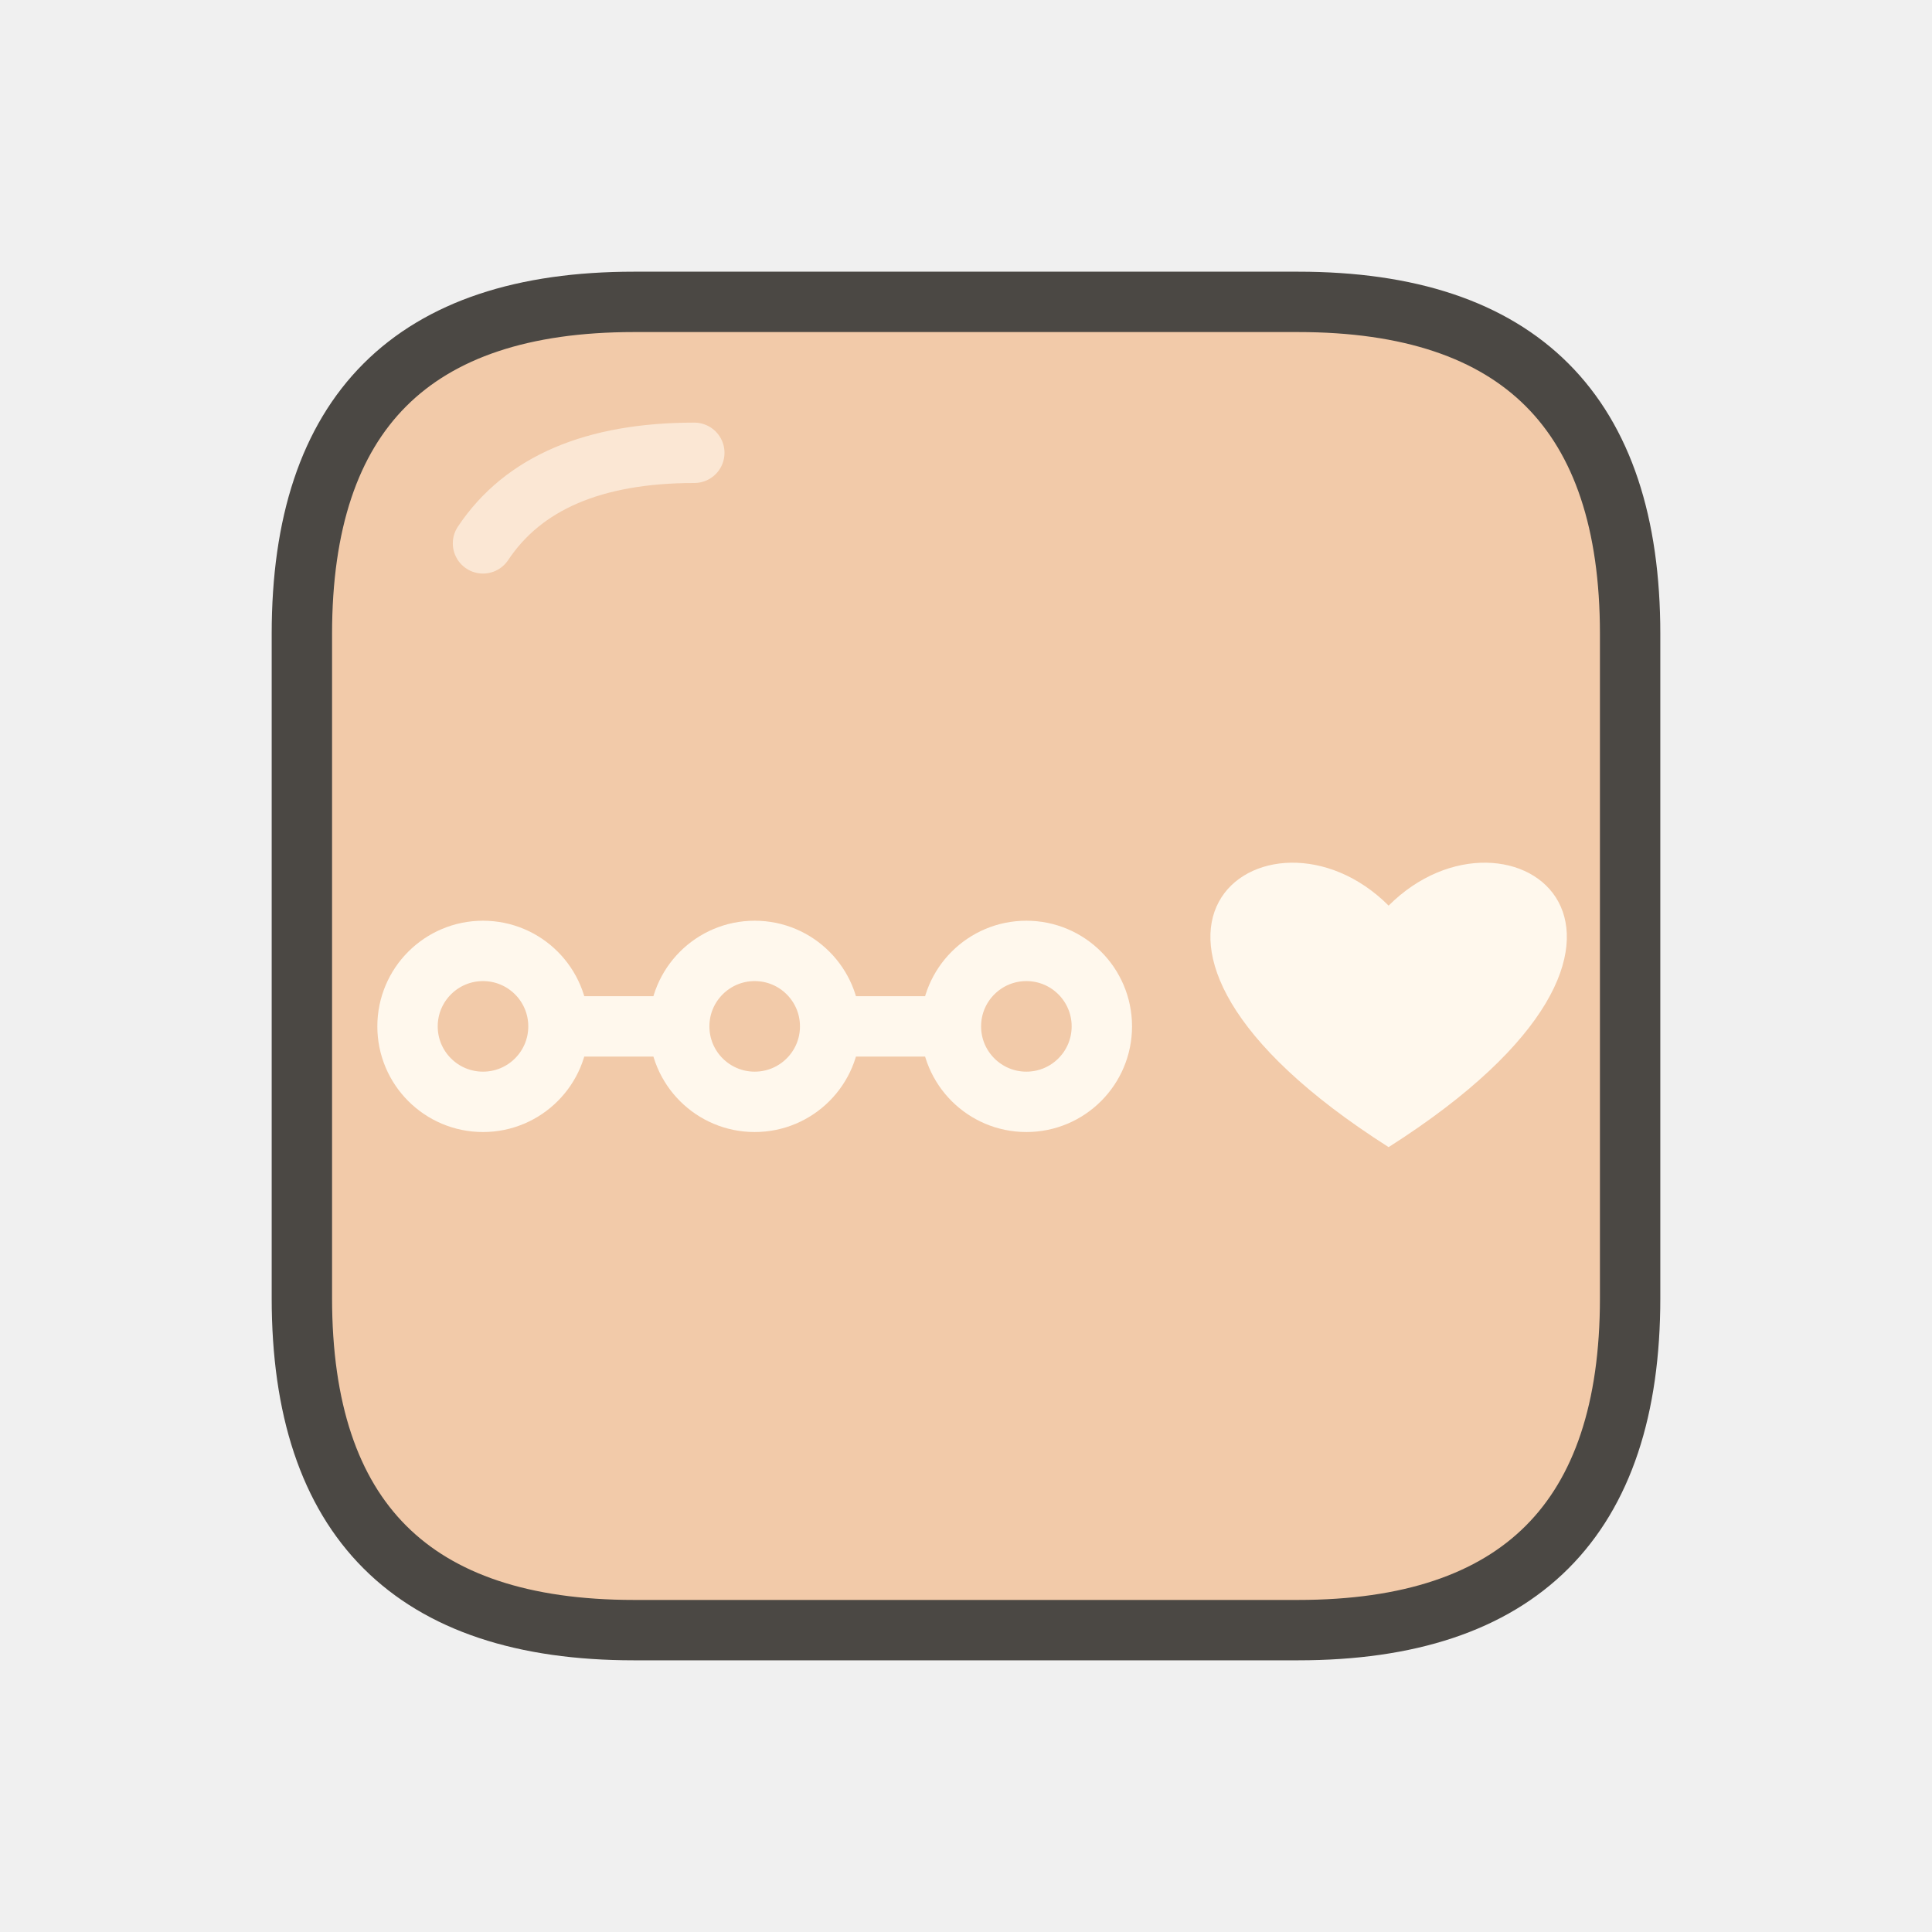
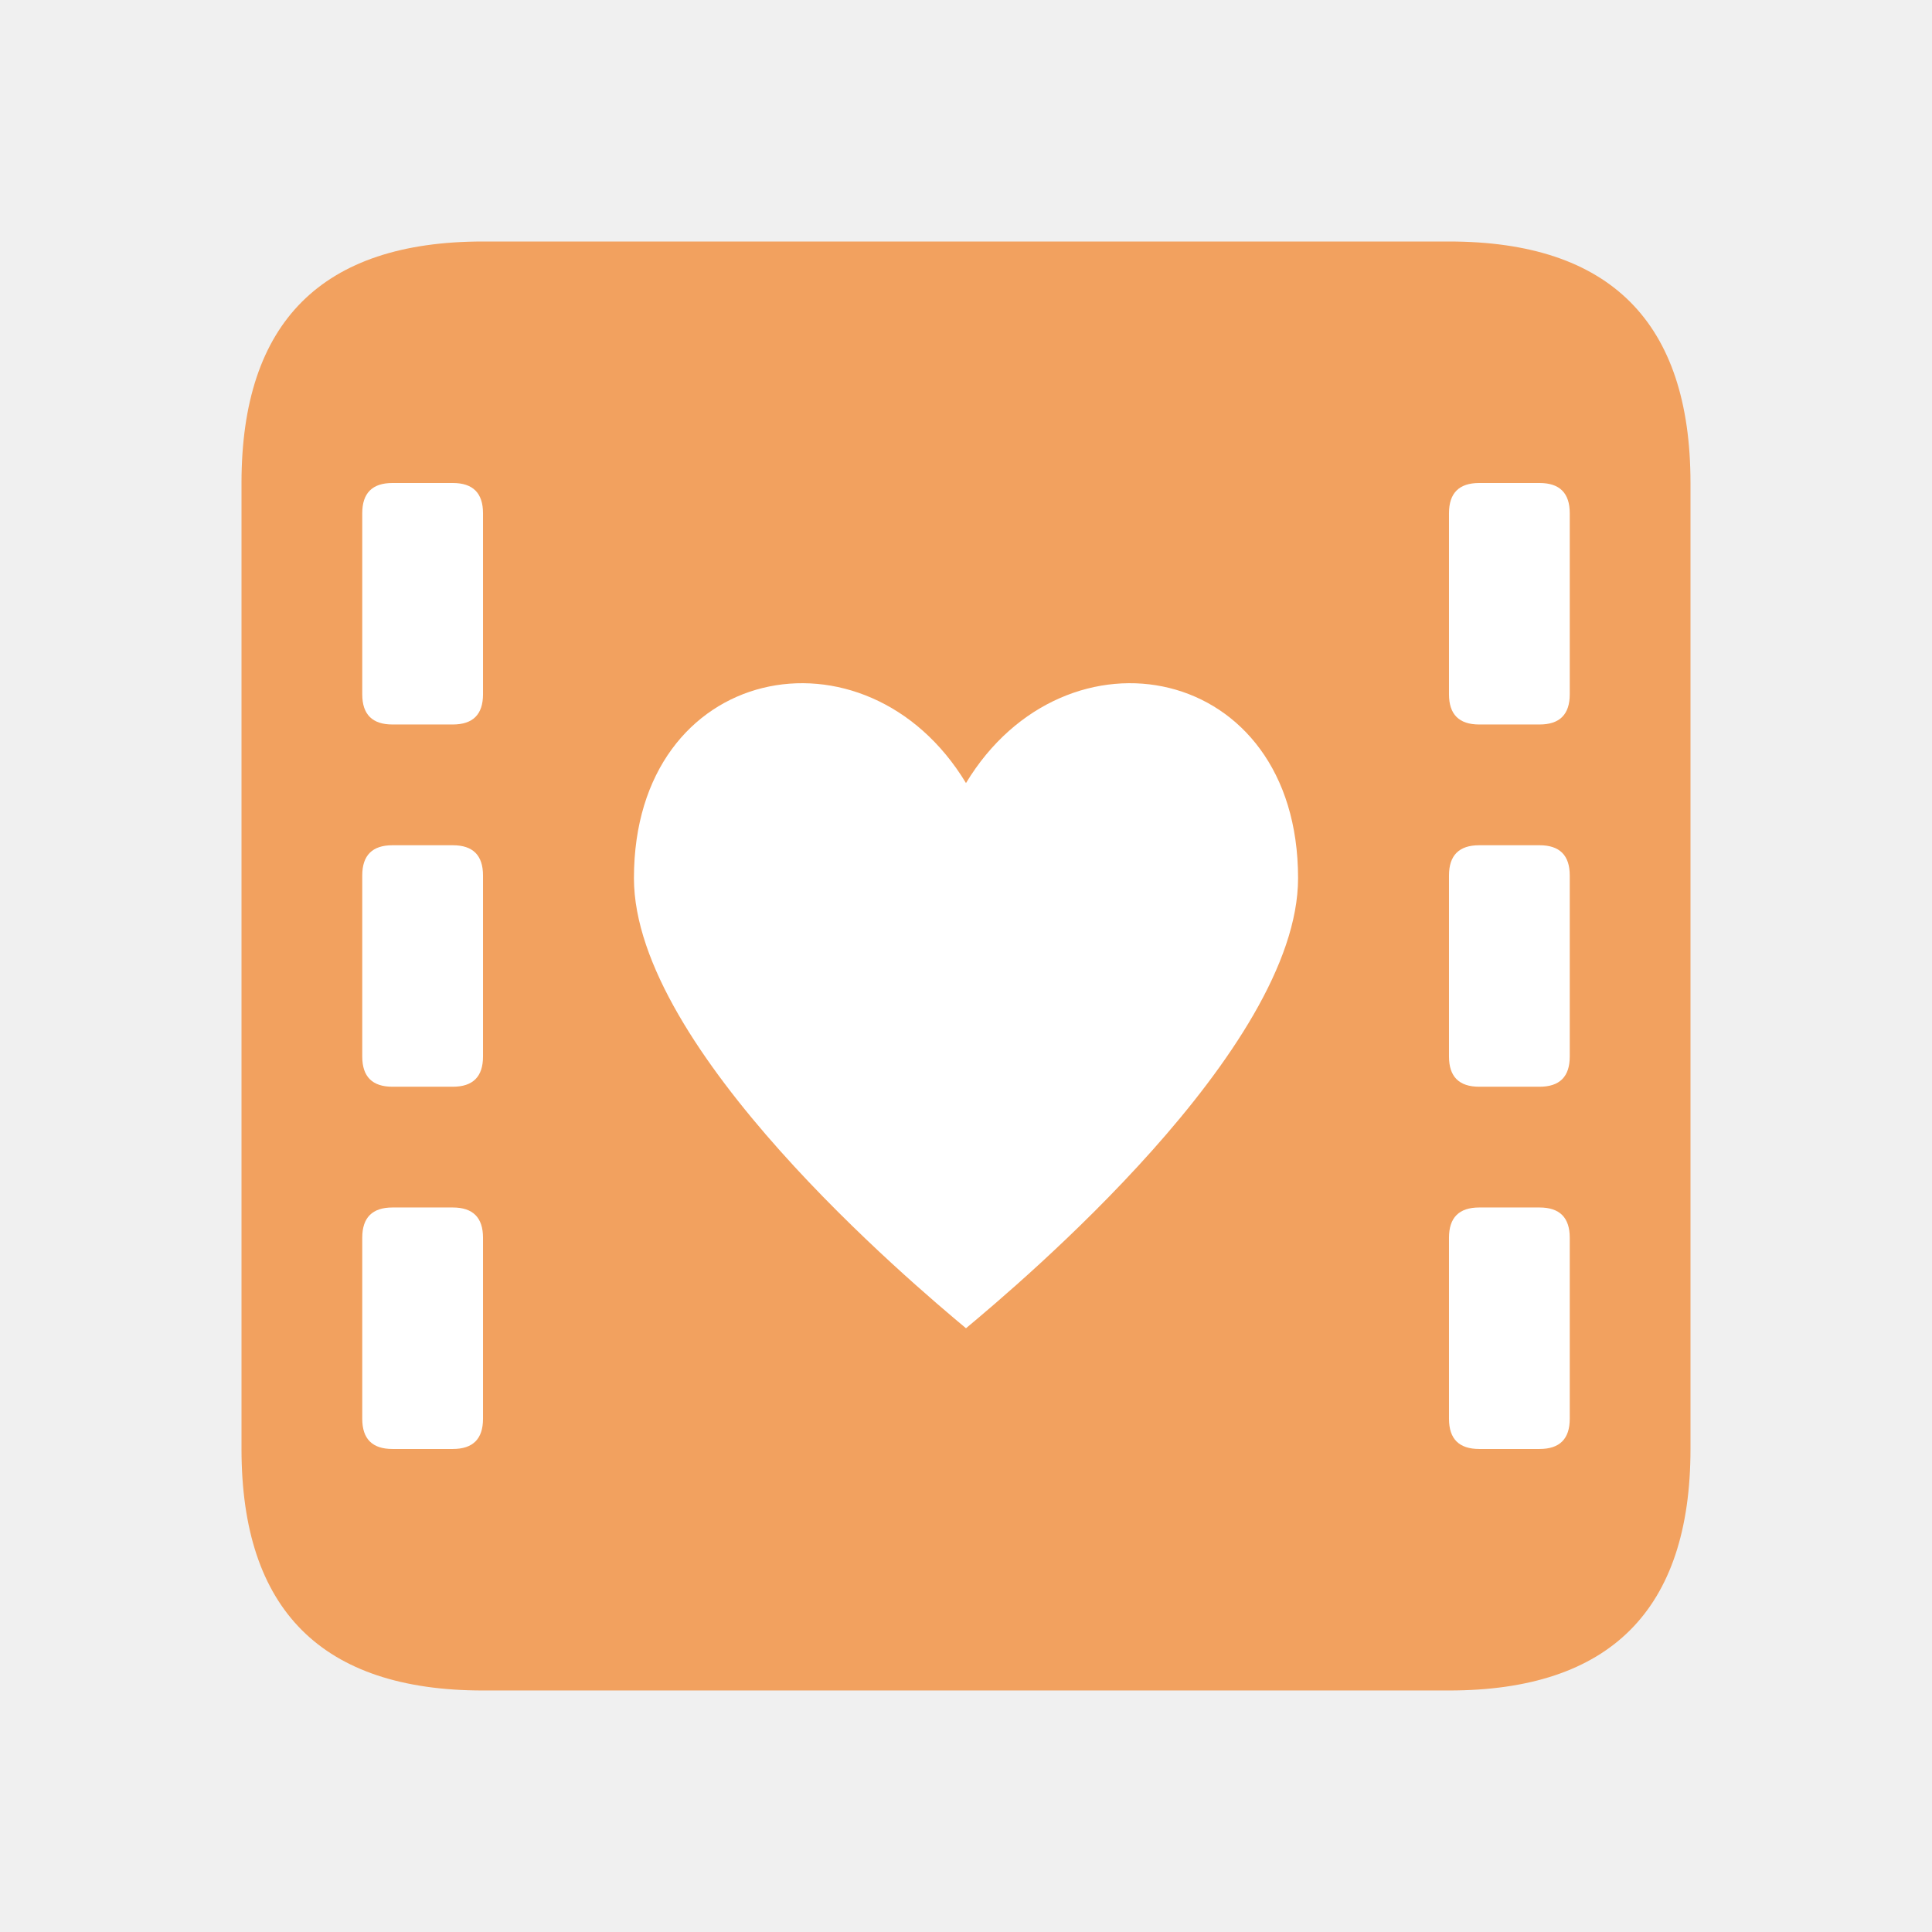
<svg xmlns="http://www.w3.org/2000/svg" width="64" height="64" viewBox="0 0 64 64" fill="none">
-   <g clip-path="url(#clip0_93_14)">
-     <g clip-path="url(#clip1_93_14)">
-       <mask id="mask0_93_14" style="mask-type:luminance" maskUnits="userSpaceOnUse" x="0" y="0" width="64" height="64">
-         <path d="M64 0H0V64H64V0Z" fill="white" />
-       </mask>
-       <g mask="url(#mask0_93_14)">
-         <path d="M21 10H43C50.333 10 54 13.667 54 21V43C54 50.333 50.333 54 43 54H21C13.667 54 10 50.333 10 43V21C10 13.667 13.667 10 21 10Z" fill="#F2CAA9" stroke="#4B4844" stroke-width="2" stroke-linecap="round" stroke-linejoin="round" />
-         <path d="M16 34H34" stroke="#FFF8ED" stroke-width="2" stroke-linecap="round" />
-         <path d="M16 36.5C17.381 36.5 18.5 35.381 18.5 34C18.5 32.619 17.381 31.5 16 31.5C14.619 31.5 13.5 32.619 13.5 34C13.5 35.381 14.619 36.5 16 36.5Z" fill="#F2CAA9" stroke="#FFF8ED" stroke-width="2" />
-         <path d="M25 36.5C26.381 36.5 27.5 35.381 27.5 34C27.5 32.619 26.381 31.5 25 31.5C23.619 31.5 22.5 32.619 22.5 34C22.5 35.381 23.619 36.5 25 36.5Z" fill="#F2CAA9" stroke="#FFF8ED" stroke-width="2" />
-         <path d="M34 36.5C35.381 36.5 36.5 35.381 36.5 34C36.5 32.619 35.381 31.5 34 31.5C32.619 31.5 31.5 32.619 31.5 34C31.5 35.381 32.619 36.5 34 36.5Z" fill="#F2CAA9" stroke="#FFF8ED" stroke-width="2" />
-         <path d="M46 38C35 31 42 26 46 30C50 26 57 31 46 38Z" fill="#FFF8ED" />
-         <path d="M16 18C17.333 16 19.667 15 23 15" stroke="#FBE7D4" stroke-width="2" stroke-linecap="round" stroke-linejoin="round" />
-       </g>
-     </g>
+   <g transform="matrix(1.0909 0 0 1.0909 8 8)" opacity="1">
+     <path d="M 7.333 0 L 36.667 0 C 41.556 0 44 2.444 44 7.333 L 44 36.667 C 44 41.556 41.556 44 36.667 44 L 7.333 44 C 2.444 44 0 41.556 0 36.667 L 0 7.333 C 0 2.444 2.444 0 7.333 0 Z" fill-rule="nonzero" fill="#f2a15f" fill-opacity="1" />
  </g>
-   <defs>
-     <clipPath id="clip0_93_14">
-       <rect width="64" height="64" fill="white" />
-     </clipPath>
-     <clipPath id="clip1_93_14">
-       <rect width="64" height="64" fill="white" />
-     </clipPath>
-   </defs>
+   <g transform="matrix(1.0909 0 0 1.0909 12 15.9999)" opacity="1">
+     <path d="M 0.917 0 L 2.75 0 C 3.361 0 3.667 0.306 3.667 0.917 L 3.667 6.417 C 3.667 7.028 3.361 7.333 2.75 7.333 L 0.917 7.333 C 0.306 7.333 0 7.028 0 6.417 L 0 0.917 C 0 0.306 0.306 0 0.917 0 Z M 0.917 11 L 2.75 11 C 3.361 11 3.667 11.306 3.667 11.917 L 3.667 17.417 C 3.667 18.028 3.361 18.333 2.75 18.333 L 0.917 18.333 C 0.306 18.333 0 18.028 0 17.417 L 0 11.917 C 0 11.306 0.306 11 0.917 11 Z M 0.917 22 L 2.75 22 C 3.361 22 3.667 22.306 3.667 22.917 L 3.667 28.417 C 3.667 29.028 3.361 29.333 2.75 29.333 L 0.917 29.333 C 0.306 29.333 0 29.028 0 28.417 L 0 22.917 C 0 22.306 0.306 22 0.917 22 Z M 33.917 0 L 35.75 0 C 36.361 0 36.667 0.306 36.667 0.917 L 36.667 6.417 C 36.667 7.028 36.361 7.333 35.75 7.333 L 33.917 7.333 C 33.306 7.333 33 7.028 33 6.417 L 33 0.917 C 33 0.306 33.306 0 33.917 0 Z M 33.917 11 L 35.75 11 C 36.361 11 36.667 11.306 36.667 11.917 L 36.667 17.417 C 36.667 18.028 36.361 18.333 35.75 18.333 L 33.917 18.333 C 33.306 18.333 33 18.028 33 17.417 L 33 11.917 C 33 11.306 33.306 11 33.917 11 Z M 33.917 22 L 35.75 22 C 36.361 22 36.667 22.306 36.667 22.917 L 36.667 28.417 C 36.667 29.028 36.361 29.333 35.75 29.333 L 33.917 29.333 C 33.306 29.333 33 29.028 33 28.417 L 33 22.917 C 33 22.306 33.306 22 33.917 22 Z" fill-rule="nonzero" fill="#ffffff" fill-opacity="1" />
+   </g>
+   <g transform="matrix(1.0909 0 0 1.0909 21 22.6322)" opacity="1">
+     <path d="M 10.083 19.587 C 8.47 18.24 0 11.117 0 5.92 C 0 -0.625 7.058 -1.973 10.083 3.032 C 13.108 -1.973 20.167 -0.625 20.167 5.92 C 20.167 11.117 11.697 18.24 10.083 19.587 Z" fill-rule="nonzero" fill="#ffffff" fill-opacity="1" />
+   </g>
</svg>
